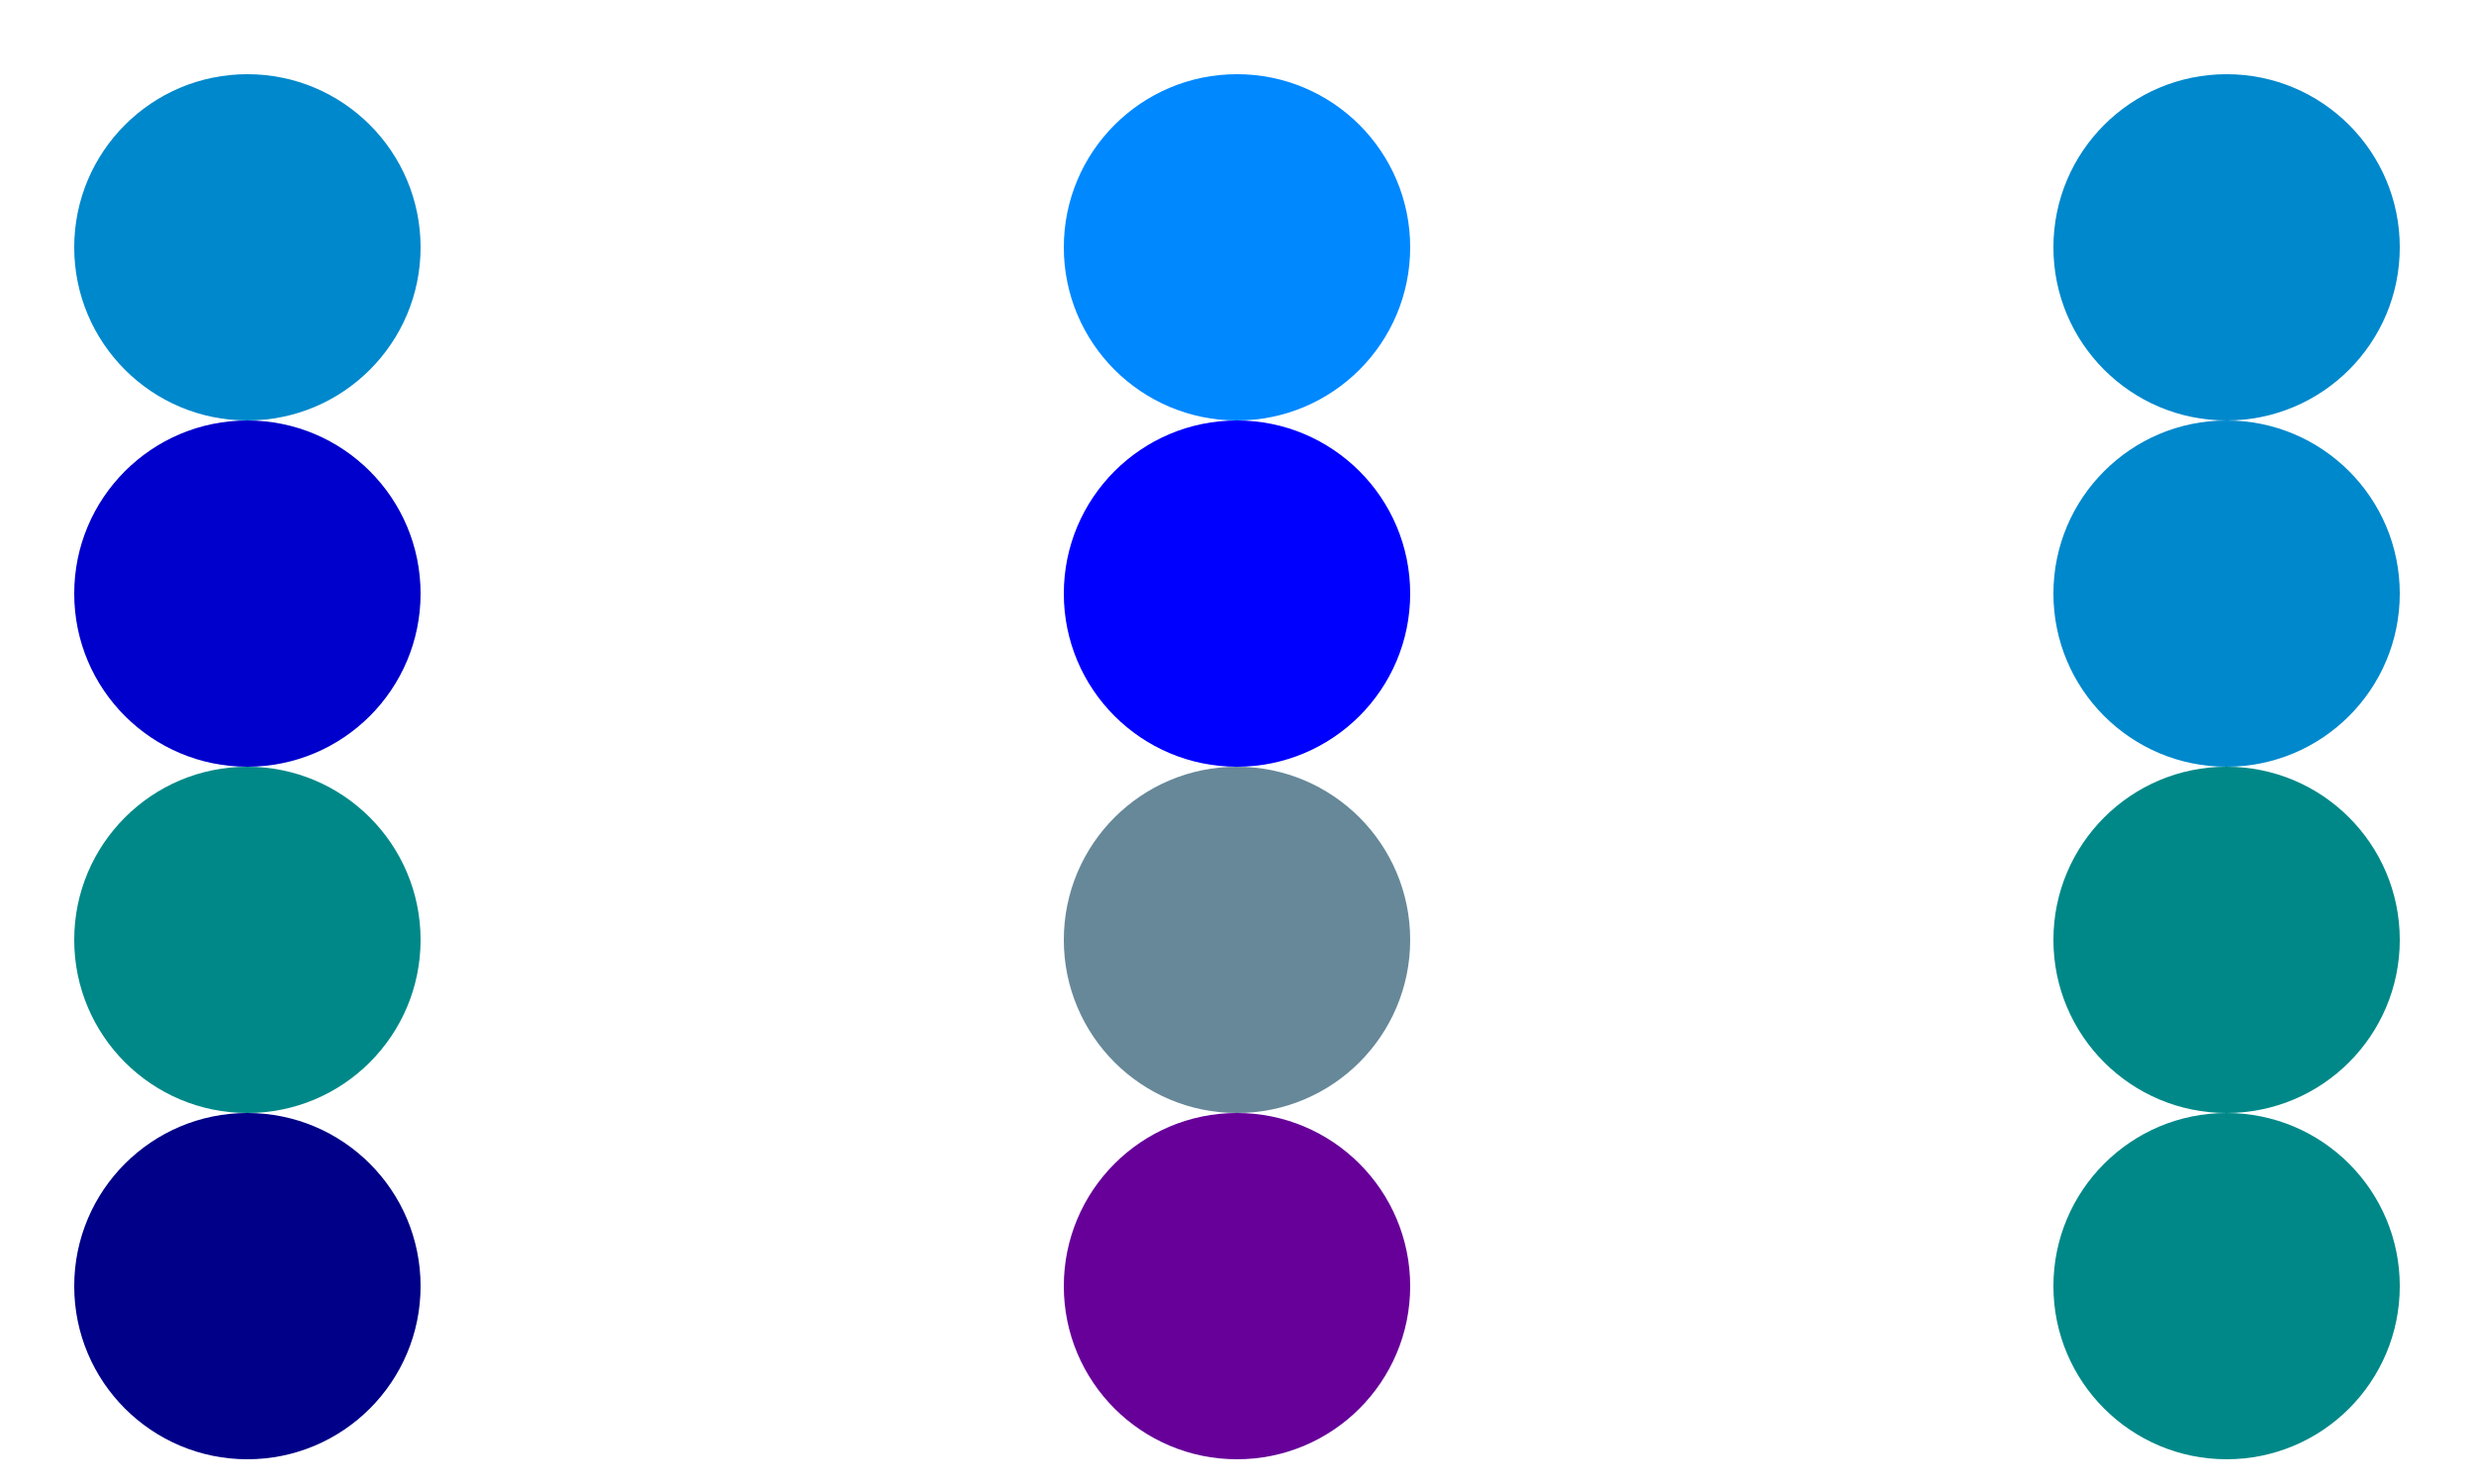
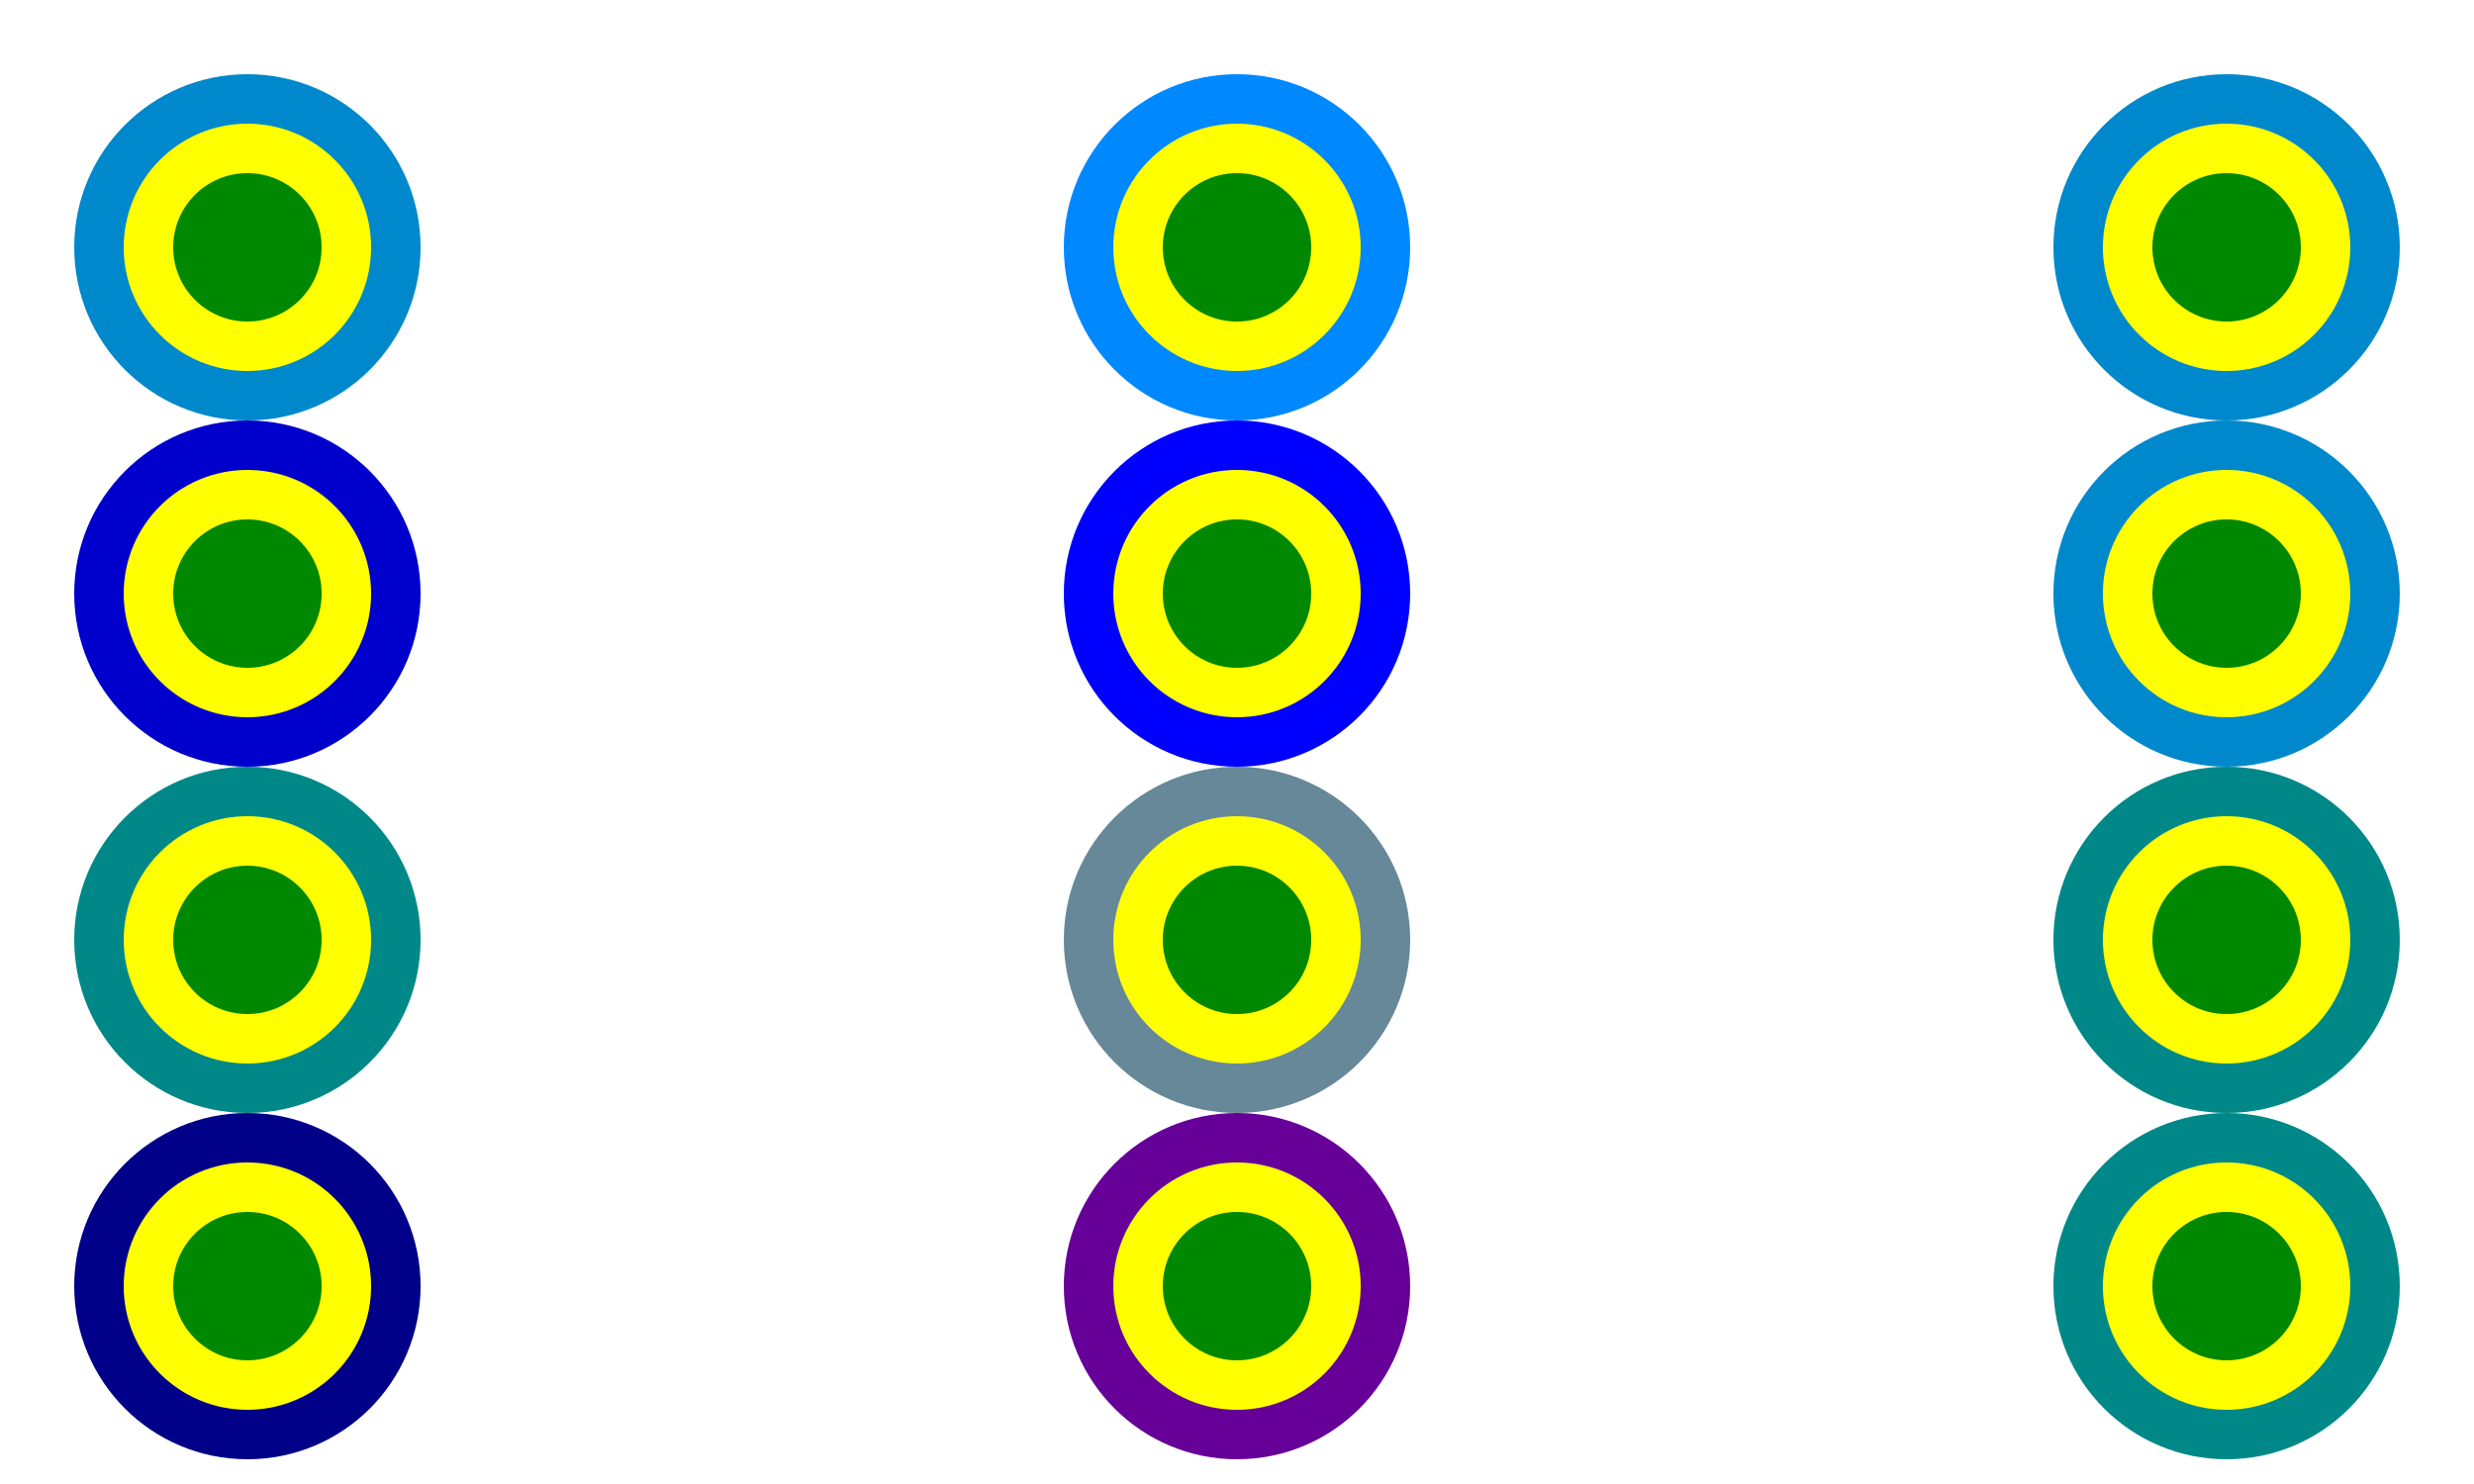
<svg xmlns="http://www.w3.org/2000/svg" viewBox="0 0 500 300">
  <rect x="0" y="0" width="500" height="300" fill="#fff" />
  <g stroke-width="10" transform="translate(-30)">
    <circle cx="80" cy="50" r="35" fill="#08c" stroke="none" />
-     <circle cx="80" cy="50" r="20" fill="#08c" stroke="#08c" />
+     <circle cx="80" cy="50" r="20" fill="#080" stroke="#FF0" />
    <circle cx="80" cy="120" r="35" fill="#00c" stroke="none" />
-     <circle cx="80" cy="120" r="20" fill="#00c" stroke="#00c" />
+     <circle cx="80" cy="120" r="20" fill="#080" stroke="#FF0" />
    <circle cx="80" cy="190" r="35" fill="#088" stroke="none" />
-     <circle cx="80" cy="190" r="20" fill="#088" stroke="#088" />
+     <circle cx="80" cy="190" r="20" fill="#080" stroke="#FF0" />
    <circle cx="80" cy="260" r="35" fill="#008" stroke="none" />
-     <circle cx="80" cy="260" r="20" fill="#008" stroke="#008" />
+     <circle cx="80" cy="260" r="20" fill="#080" stroke="#FF0" />
  </g>
  <g stroke-width="10" transform="translate(170)">
    <circle cx="80" cy="50" r="35" fill="#08f" stroke="none" />
-     <circle cx="80" cy="50" r="20" fill="#08f" stroke="#08f" />
+     <circle cx="80" cy="50" r="20" fill="#080" stroke="#FF0" />
    <circle cx="80" cy="120" r="35" fill="#00f" stroke="none" />
-     <circle cx="80" cy="120" r="20" fill="#00f" stroke="#00f" />
+     <circle cx="80" cy="120" r="20" fill="#080" stroke="#FF0" />
    <circle cx="80" cy="190" r="35" fill="#689" stroke="none" />
-     <circle cx="80" cy="190" r="20" fill="#689" stroke="#689" />
+     <circle cx="80" cy="190" r="20" fill="#080" stroke="#FF0" />
    <circle cx="80" cy="260" r="35" fill="#609" stroke="none" />
-     <circle cx="80" cy="260" r="20" fill="#609" stroke="#609" />
+     <circle cx="80" cy="260" r="20" fill="#080" stroke="#FF0" />
  </g>
  <g stroke-width="10" transform="translate(370)">
    <circle cx="80" cy="50" r="35" fill="#08c" stroke="none" />
-     <circle cx="80" cy="50" r="20" fill="#08c" stroke="#08c" />
+     <circle cx="80" cy="50" r="20" fill="#080" stroke="#FF0" />
    <circle cx="80" cy="120" r="35" fill="#08c" stroke="none" />
-     <circle cx="80" cy="120" r="20" fill="#08c" stroke="#08c" />
+     <circle cx="80" cy="120" r="20" fill="#080" stroke="#FF0" />
    <circle cx="80" cy="190" r="35" fill="#088" stroke="none" />
-     <circle cx="80" cy="190" r="20" fill="#088" stroke="#088" />
+     <circle cx="80" cy="190" r="20" fill="#080" stroke="#FF0" />
    <circle cx="80" cy="260" r="35" fill="#088" stroke="none" />
-     <circle cx="80" cy="260" r="20" fill="#088" stroke="#088" />
+     <circle cx="80" cy="260" r="20" fill="#080" stroke="#FF0" />
  </g>
</svg>
